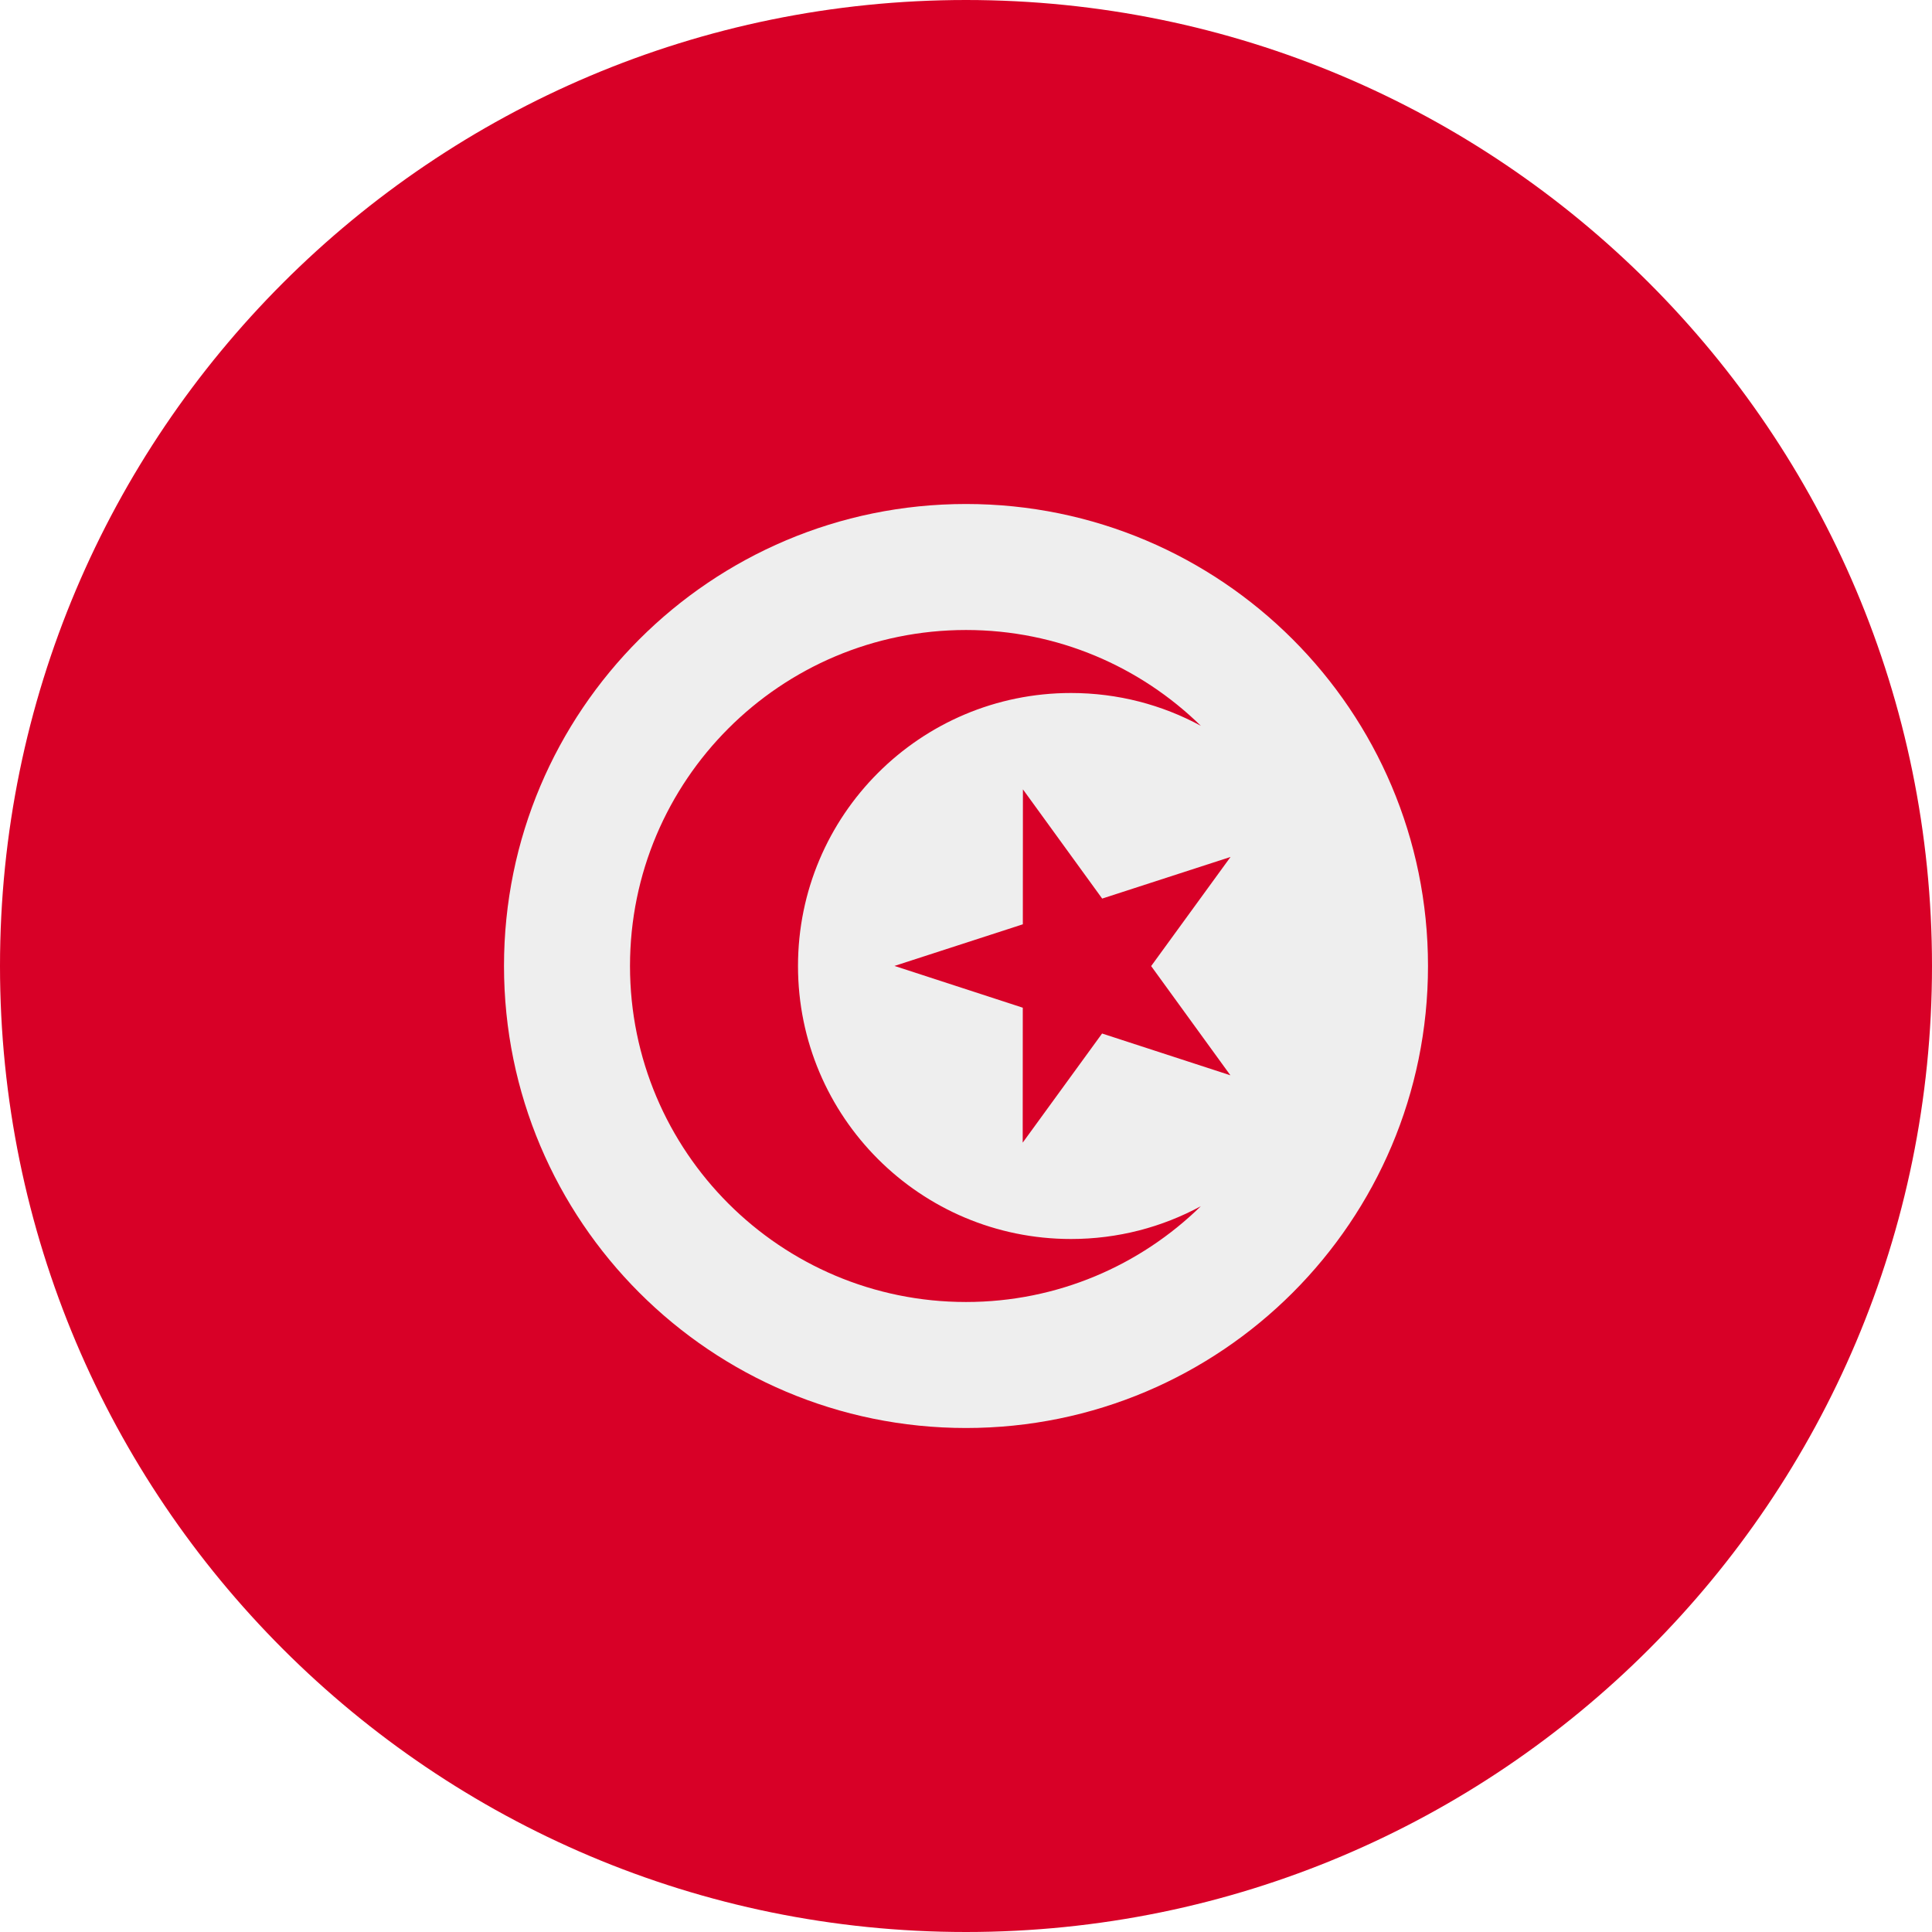
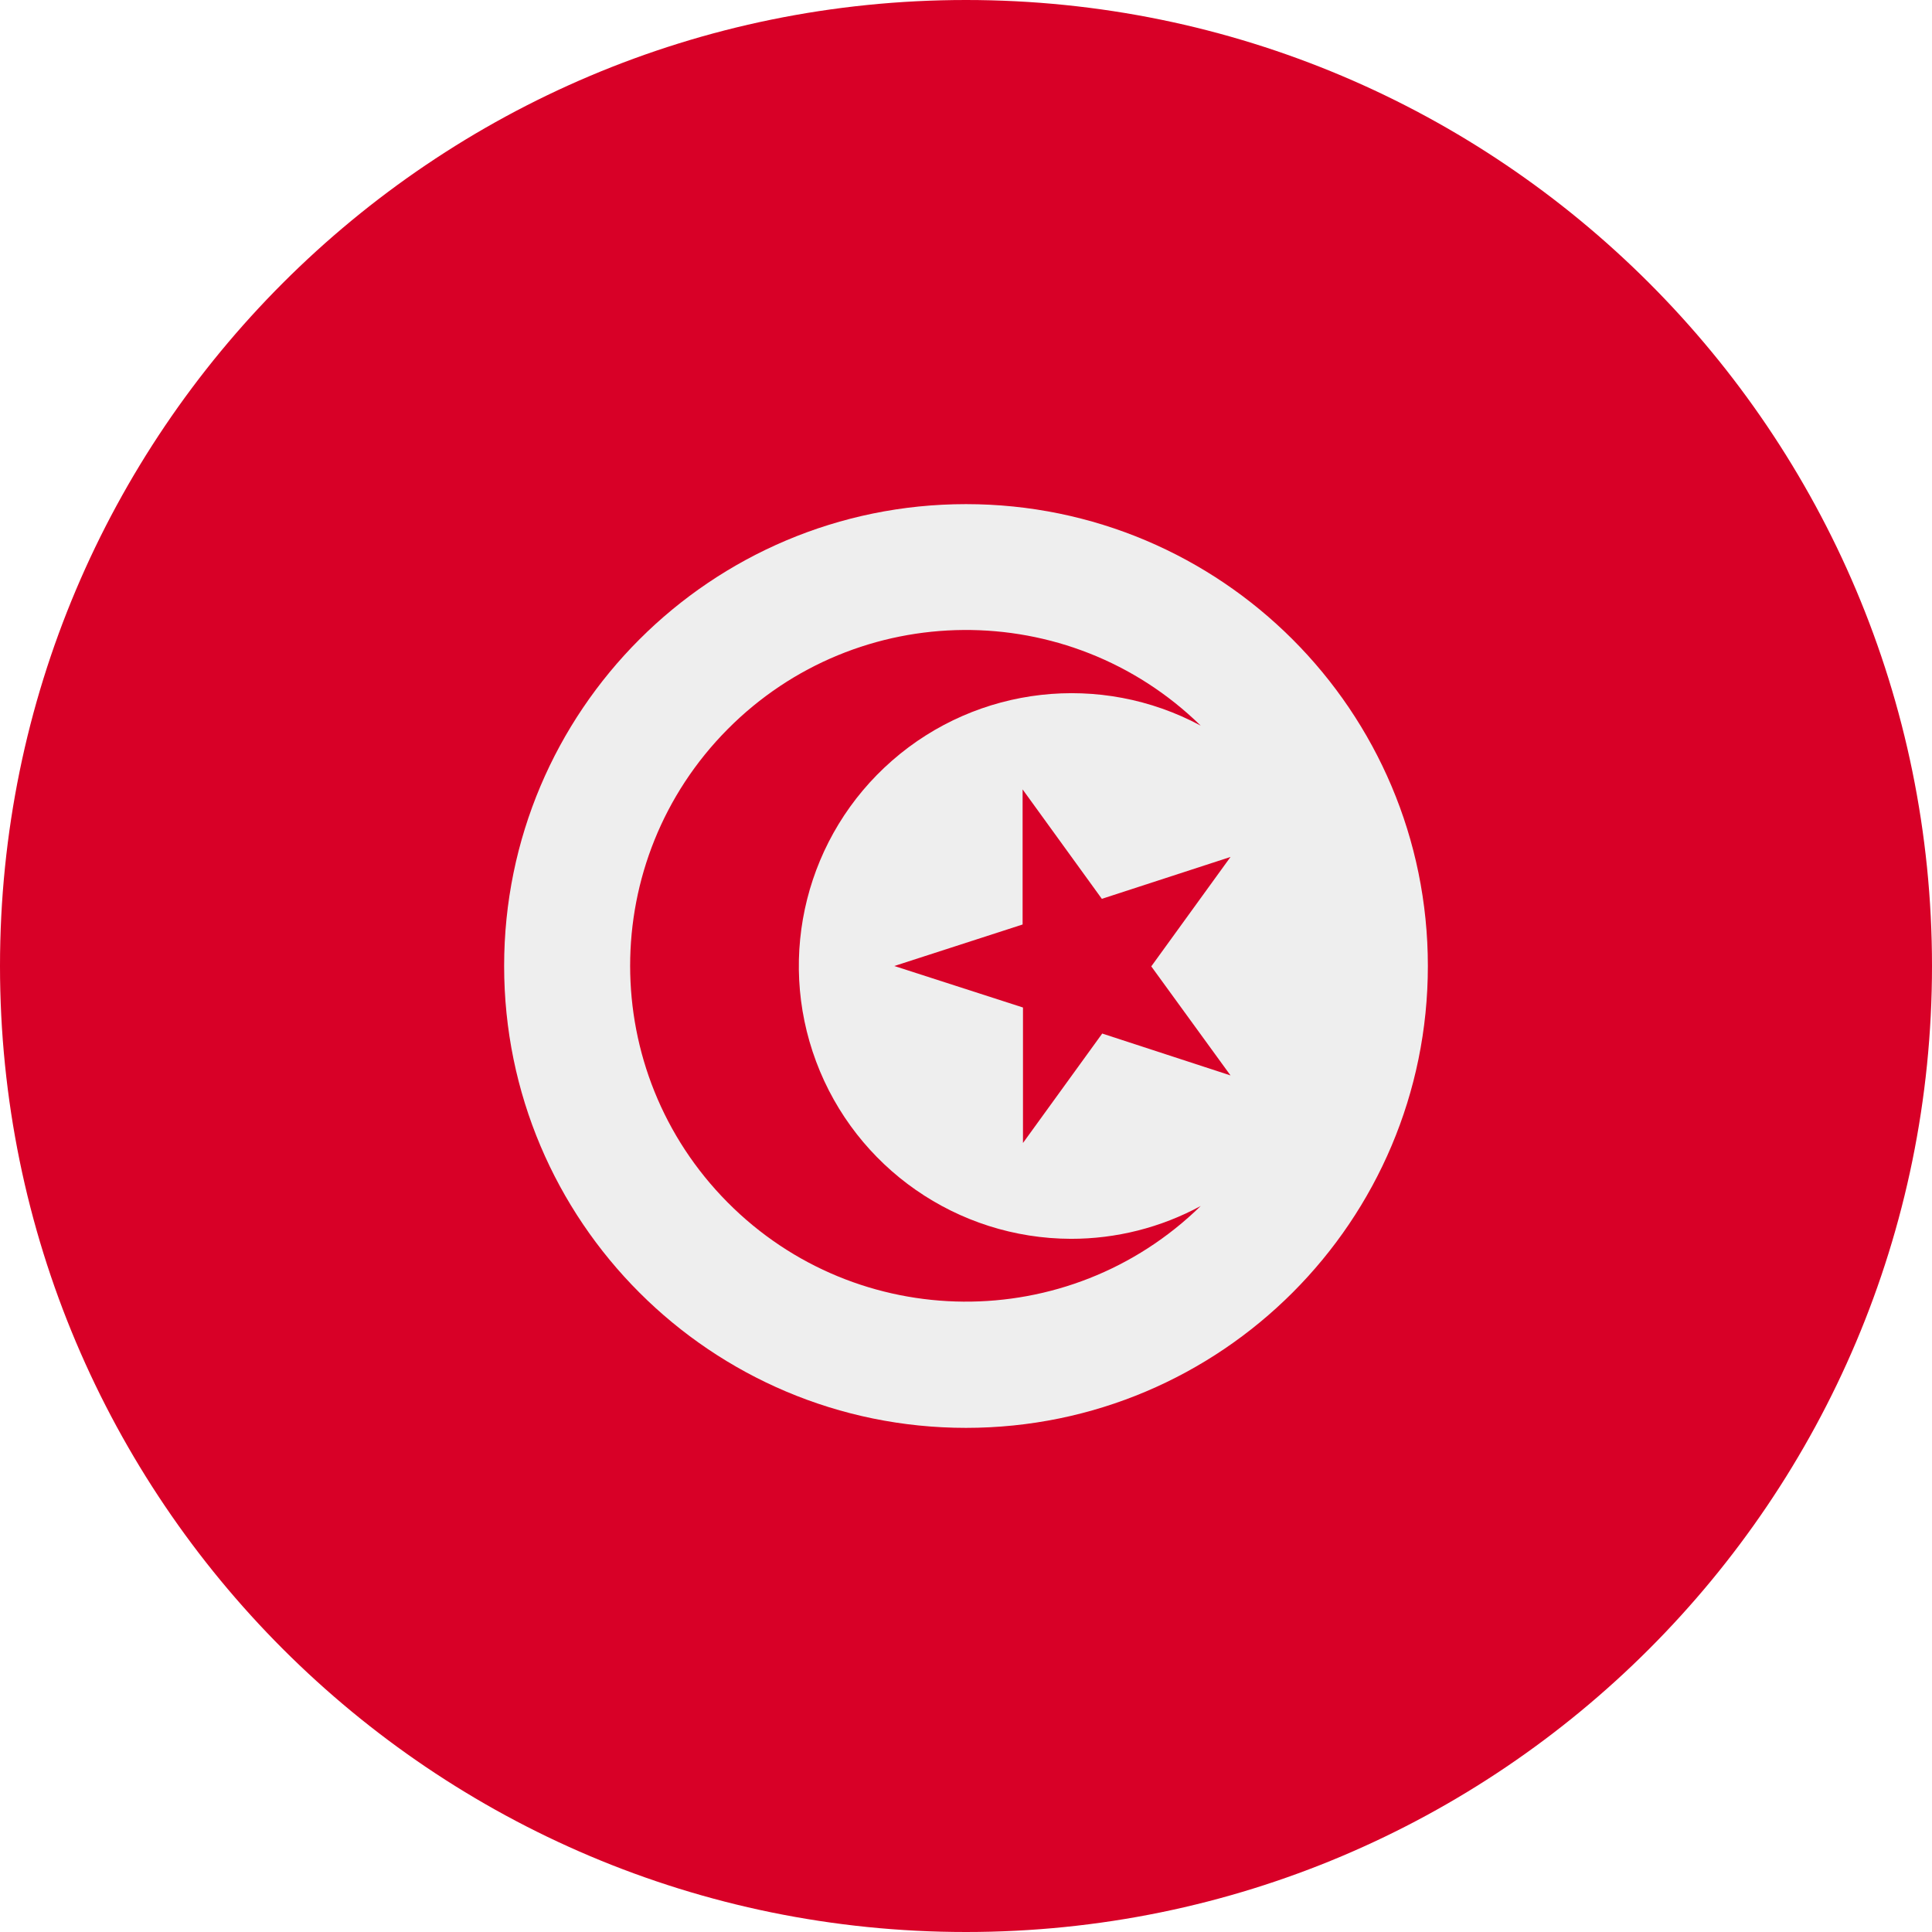
<svg xmlns="http://www.w3.org/2000/svg" viewBox="0 0 512 512">
  <circle cx="256" cy="256" r="256" fill="#d80027" />
-   <circle cx="256" cy="256" r="122.435" fill="#eee" />
+   <circle cx="256" cy="256" r="122.4" fill="#eee" />
  <g fill="#d80027">
-     <path d="M271.083 209.186l21.004 28.945 34.017-11.03-21.037 28.92 21.002 28.944-34.006-11.072-21.037 28.92.022-35.761-34.005-11.072 34.018-11.03z" />
-     <path d="M283.826 328.348c-39.956 0-72.348-32.392-72.348-72.348s32.392-72.348 72.348-72.348c12.458 0 24.181 3.15 34.415 8.696-16.055-15.701-38.01-25.392-62.241-25.392-49.176 0-89.043 39.866-89.043 89.043s39.867 89.043 89.043 89.043c24.231 0 46.187-9.691 62.241-25.392-10.234 5.548-21.957 8.698-34.415 8.698z" />
+     <path d="M271 209.2l21 29 34.1-11.1-21 29 21 28.9-34-11.1-21 29V267L237 256l34-11z" />
+     <path d="M283.8 328.3a72.3 72.3 0 1 1 34.4-136 89 89 0 1 0 0 127.3 72 72 0 0 1-34.4 8.7z" />
  </g>
</svg>
